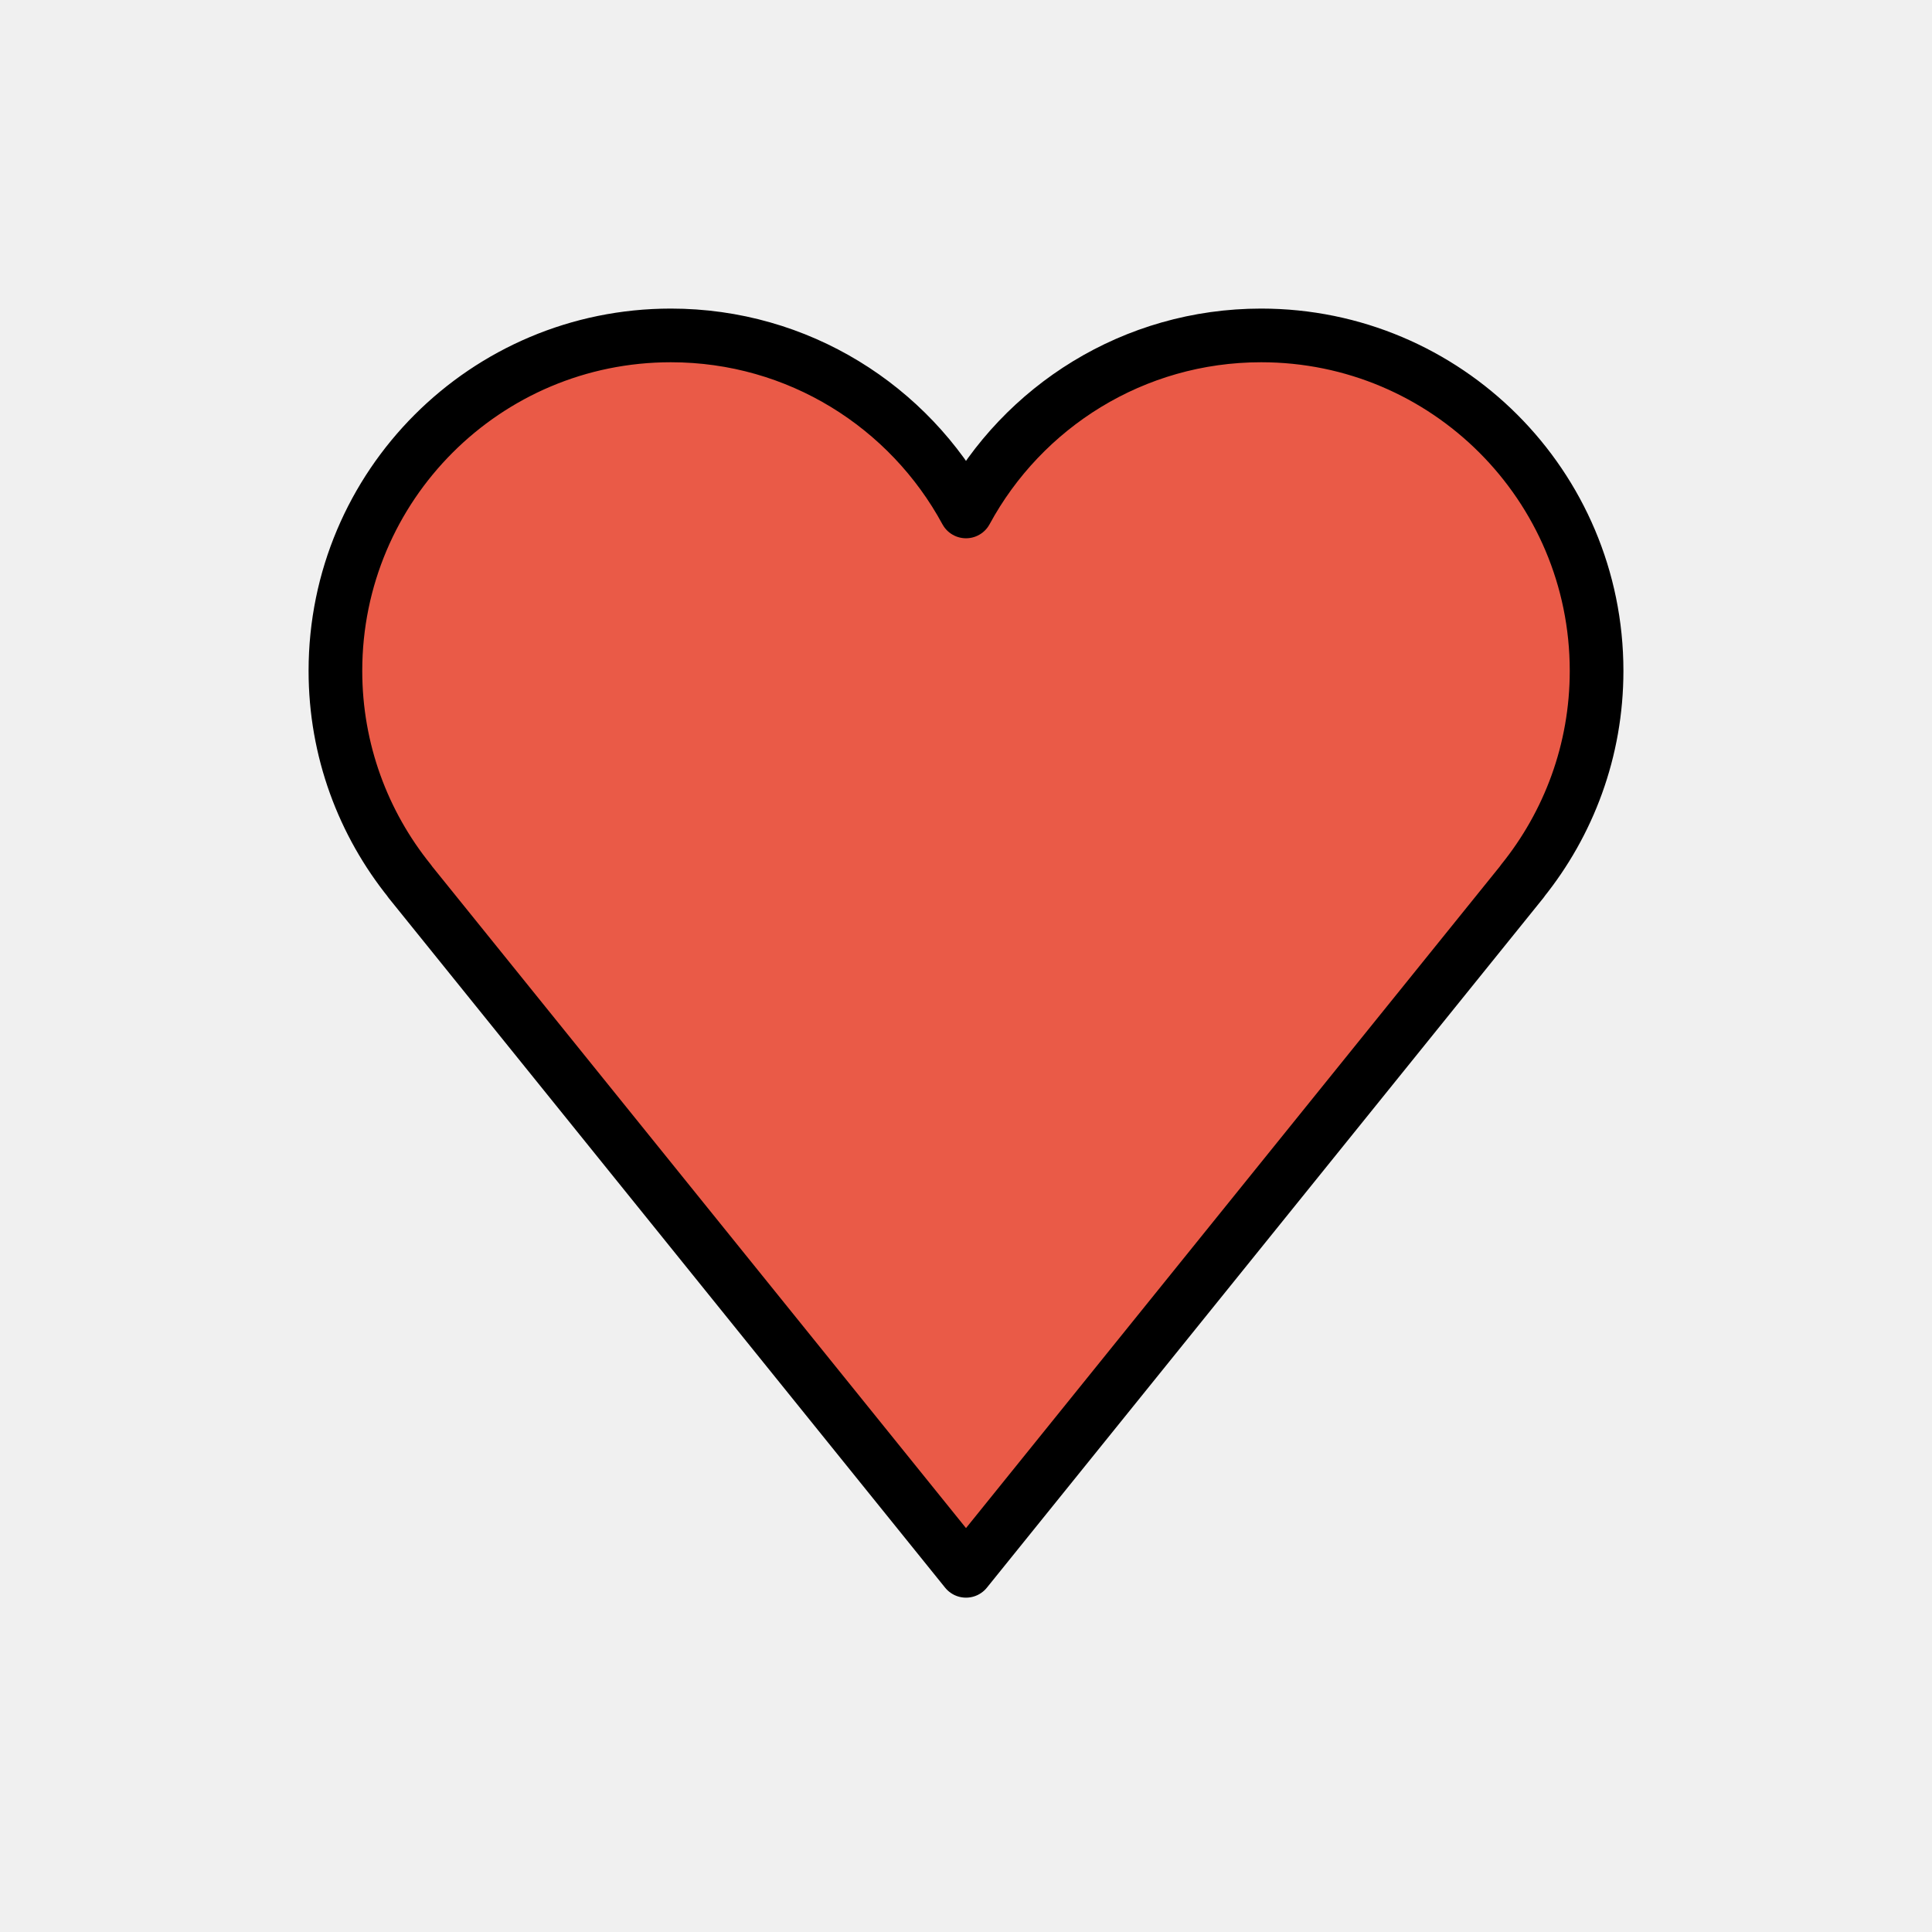
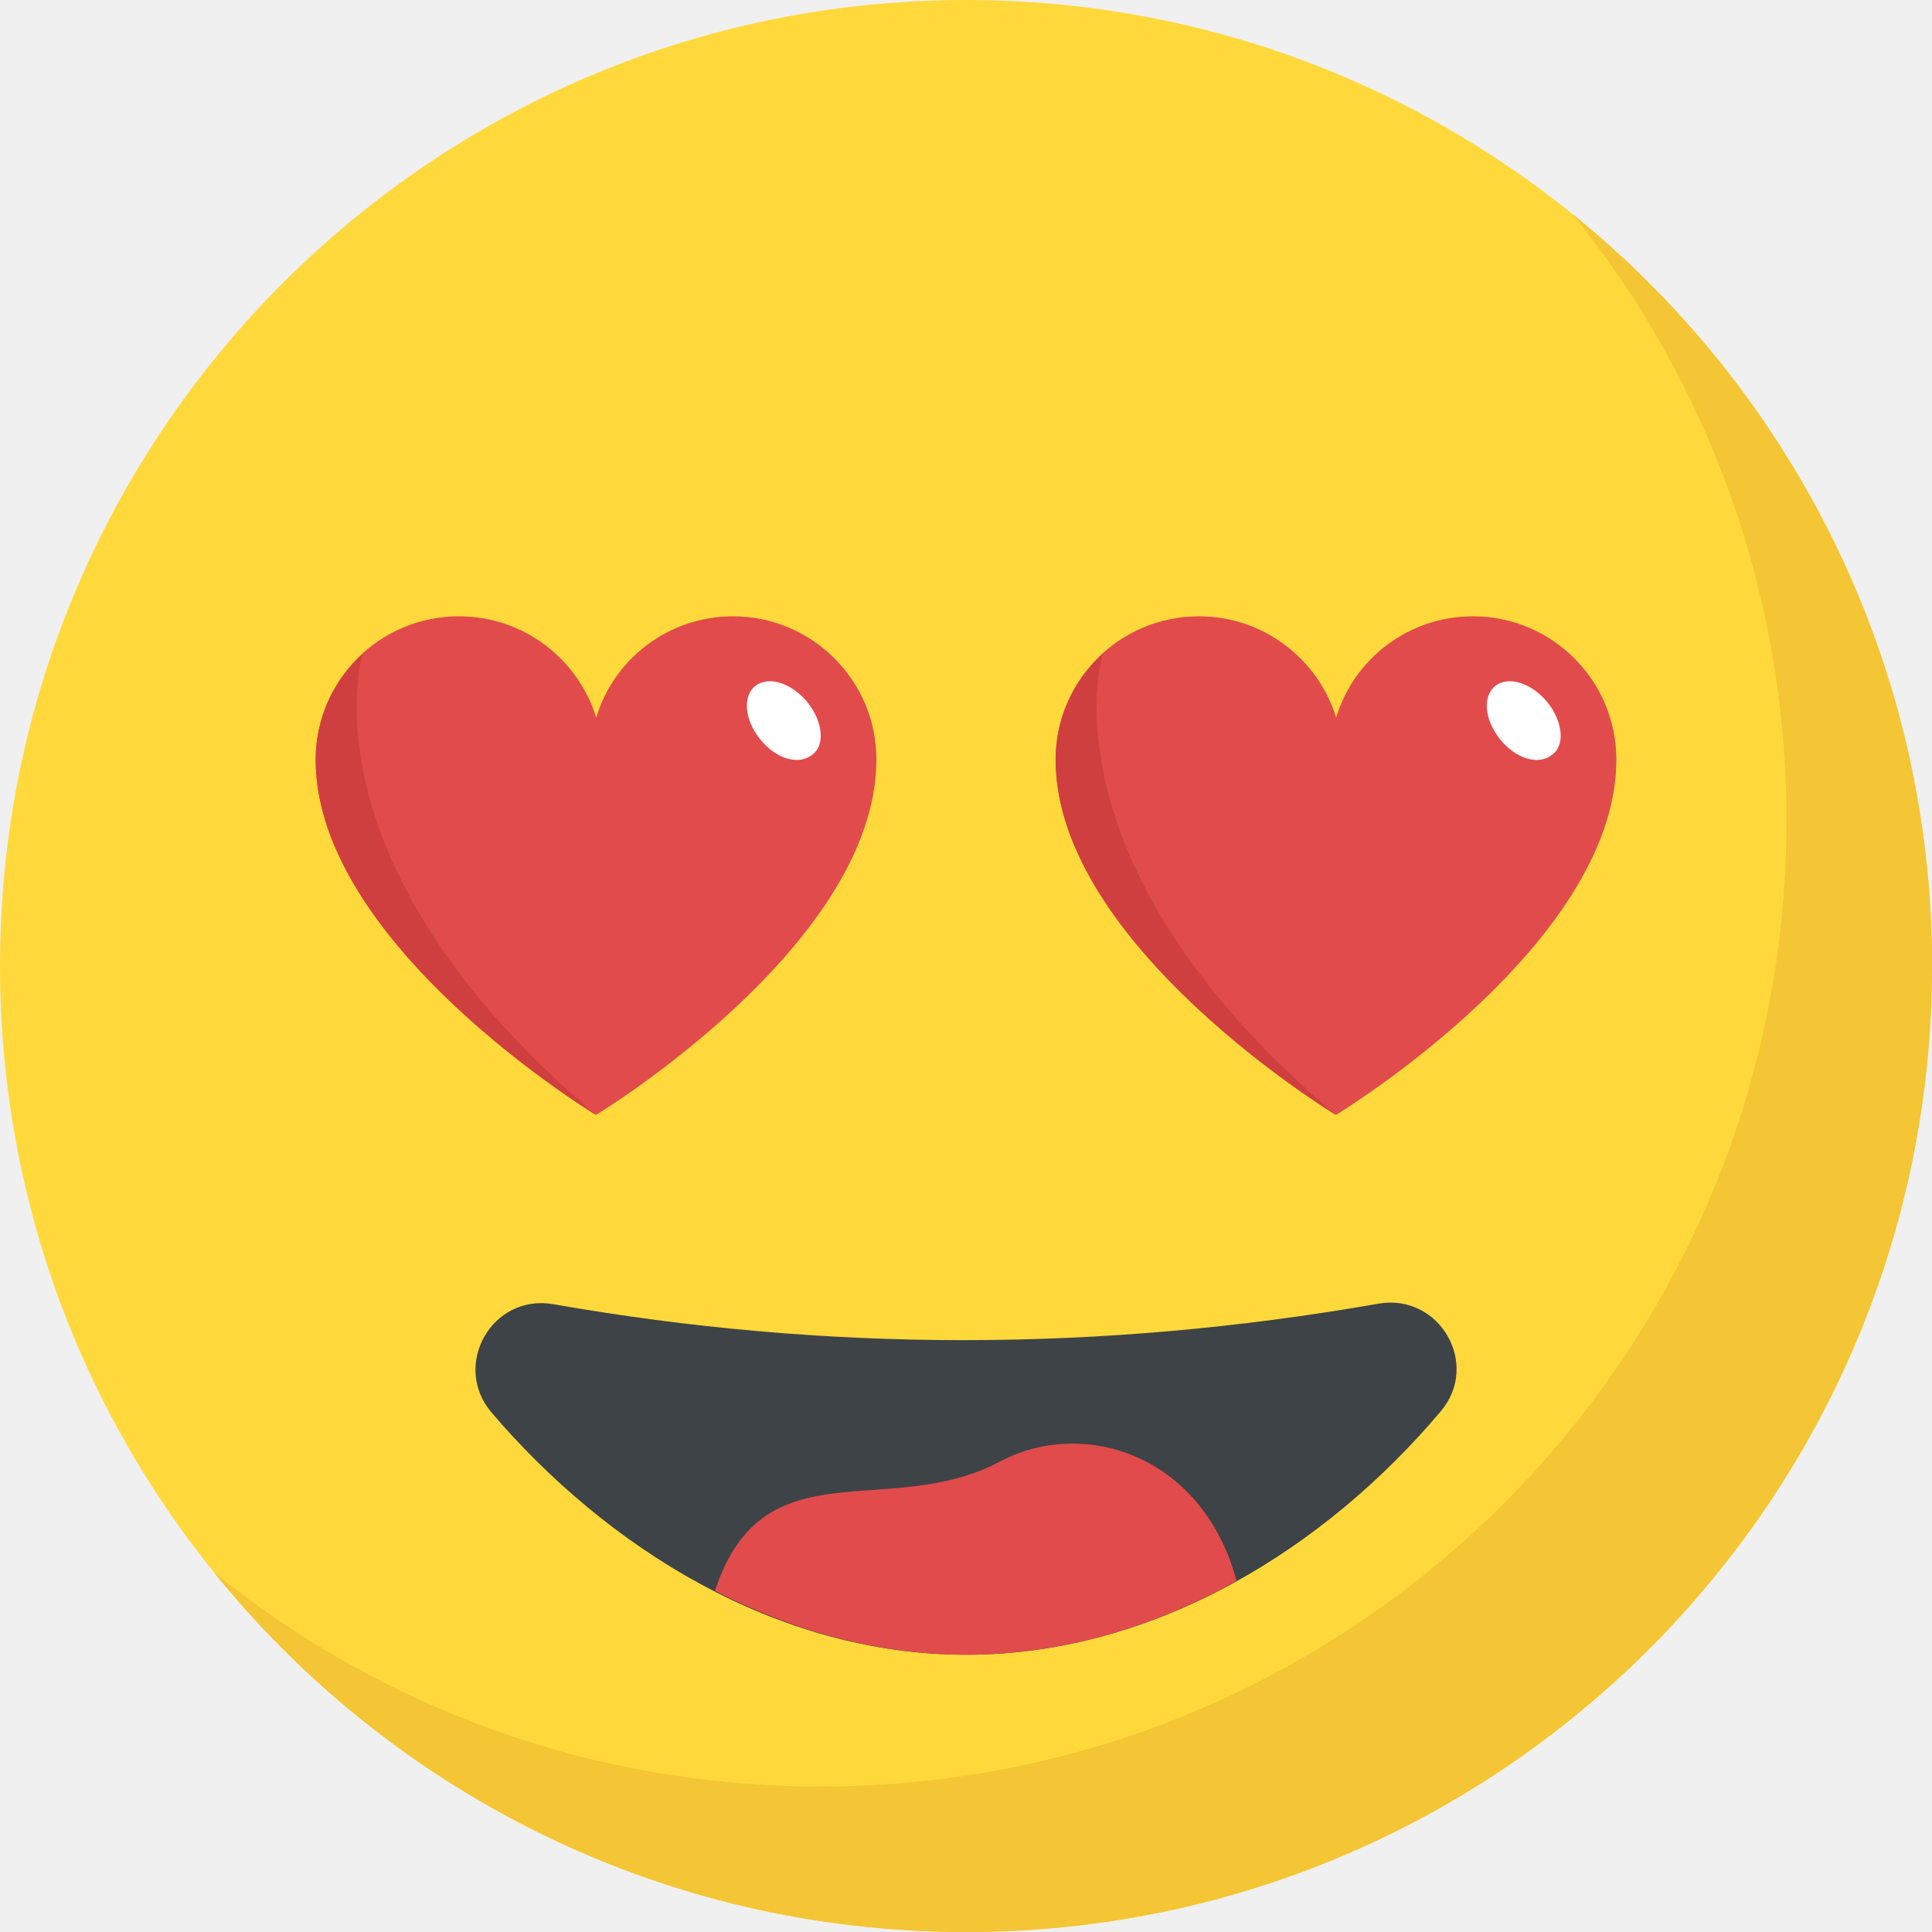
- <svg xmlns="http://www.w3.org/2000/svg" id="emoji" viewBox="0 0 72 72">
-   <g id="color">
-     <path fill="#EA5A47" d="M59.5,25c0-6.904-5.596-12.5-12.5-12.5c-4.753,0-8.886,2.654-11,6.56 C33.886,15.154,29.753,12.5,25,12.5c-6.904,0-12.5,5.596-12.5,12.5c0,2.97,1.04,5.694,2.77,7.839l-0.004,0.003 L36,58.54l20.734-25.698l-0.004-0.003C58.46,30.694,59.5,27.97,59.5,25z" />
+ <svg xmlns="http://www.w3.org/2000/svg" width="59" height="59" viewBox="0 0 59 59" fill="none">
+   <g clip-path="url(#clip0)">
+     <path d="M29.5 59C45.792 59 59 45.792 59 29.5C59 13.208 45.792 0 29.5 0C13.208 0 0 13.208 0 29.5C0 45.792 13.208 59 29.5 59Z" fill="#FFD93B" />
+     <path d="M59 29.5C59 45.799 45.79 59 29.5 59C20.226 59 11.947 54.722 6.536 48.02C11.597 52.114 18.041 54.557 25.057 54.557C41.346 54.557 54.557 41.355 54.557 25.057C54.557 18.041 52.114 11.597 48.02 6.536C54.713 11.947 59 20.226 59 29.5Z" fill="#F4C534" />
+     <path d="M26.764 23.196C26.764 28.864 18.201 34.048 18.201 34.048C18.201 34.048 9.639 28.864 9.639 23.196C9.639 20.775 11.595 18.821 14.014 18.821C15.995 18.821 17.656 20.128 18.207 21.913C18.745 20.128 20.407 18.821 22.387 18.821C24.795 18.821 26.764 20.777 26.764 23.196Z" fill="#E24B4B" />
+     <path d="M11.079 19.971C10.2 20.772 9.641 21.913 9.641 23.198C9.641 28.866 18.203 34.05 18.203 34.05C9.237 26.478 11.013 20.191 11.079 19.971Z" fill="#D03F3F" />
+     <path d="M24.799 23.05C24.382 23.388 23.674 23.163 23.209 22.569C22.728 21.976 22.678 21.253 23.065 20.947C23.482 20.626 24.19 20.866 24.671 21.461C25.136 22.053 25.201 22.776 24.799 23.05Z" fill="white" />
+     <path d="M49.361 23.196C49.361 28.864 40.798 34.048 40.798 34.048C40.798 34.048 32.236 28.864 32.236 23.196C32.236 20.775 34.192 18.821 36.611 18.821C38.592 18.821 40.253 20.128 40.804 21.913C41.342 20.128 43.004 18.821 44.984 18.821C47.392 18.821 49.361 20.777 49.361 23.196Z" fill="#E24B4B" />
+     <path d="M33.676 19.971C32.797 20.772 32.238 21.913 32.238 23.198C32.238 28.866 40.8 34.05 40.8 34.05C31.834 26.478 33.61 20.191 33.676 19.971Z" fill="#D03F3F" />
+     <path d="M47.395 23.05C46.979 23.388 46.271 23.163 45.806 22.569C45.325 21.976 45.275 21.253 45.662 20.947C46.079 20.626 46.787 20.866 47.268 21.461C47.733 22.053 47.797 22.776 47.395 23.05Z" fill="white" />
+     <path d="M43.988 43.111C40.504 47.241 35.31 50.533 29.502 50.533C23.694 50.533 18.508 47.241 15.005 43.129C13.788 41.691 15.023 39.497 16.904 39.829C25.2 41.285 33.59 41.304 42.108 39.81C43.97 39.497 45.224 41.672 43.988 43.111Z" fill="#3E4347" />
+     <path d="M29.502 50.533C32.465 50.533 35.265 49.669 37.764 48.28C36.716 44.396 33.068 43.289 30.545 44.63C27.129 46.453 23.307 44.093 21.832 48.583C24.179 49.785 26.766 50.533 29.502 50.533Z" fill="#E24B4B" />
  </g>
-   <g id="hair" />
-   <g id="skin" />
-   <g id="skin-shadow" />
-   <g id="line">
-     <path fill="none" stroke="#000000" stroke-linejoin="round" stroke-miterlimit="10" stroke-width="2" d="M59.5,25 c0-6.904-5.596-12.5-12.5-12.5c-4.753,0-8.886,2.654-11,6.56C33.886,15.154,29.753,12.5,25,12.5 c-6.904,0-12.5,5.596-12.5,12.5c0,2.97,1.04,5.694,2.77,7.839l-0.004,0.003L36,58.54l20.734-25.698l-0.004-0.003 C58.46,30.694,59.5,27.97,59.5,25z" />
-   </g>
+   <defs>
+     <clipPath id="clip0">
+       <rect width="59" height="59" fill="white" />
+     </clipPath>
+   </defs>
</svg>
